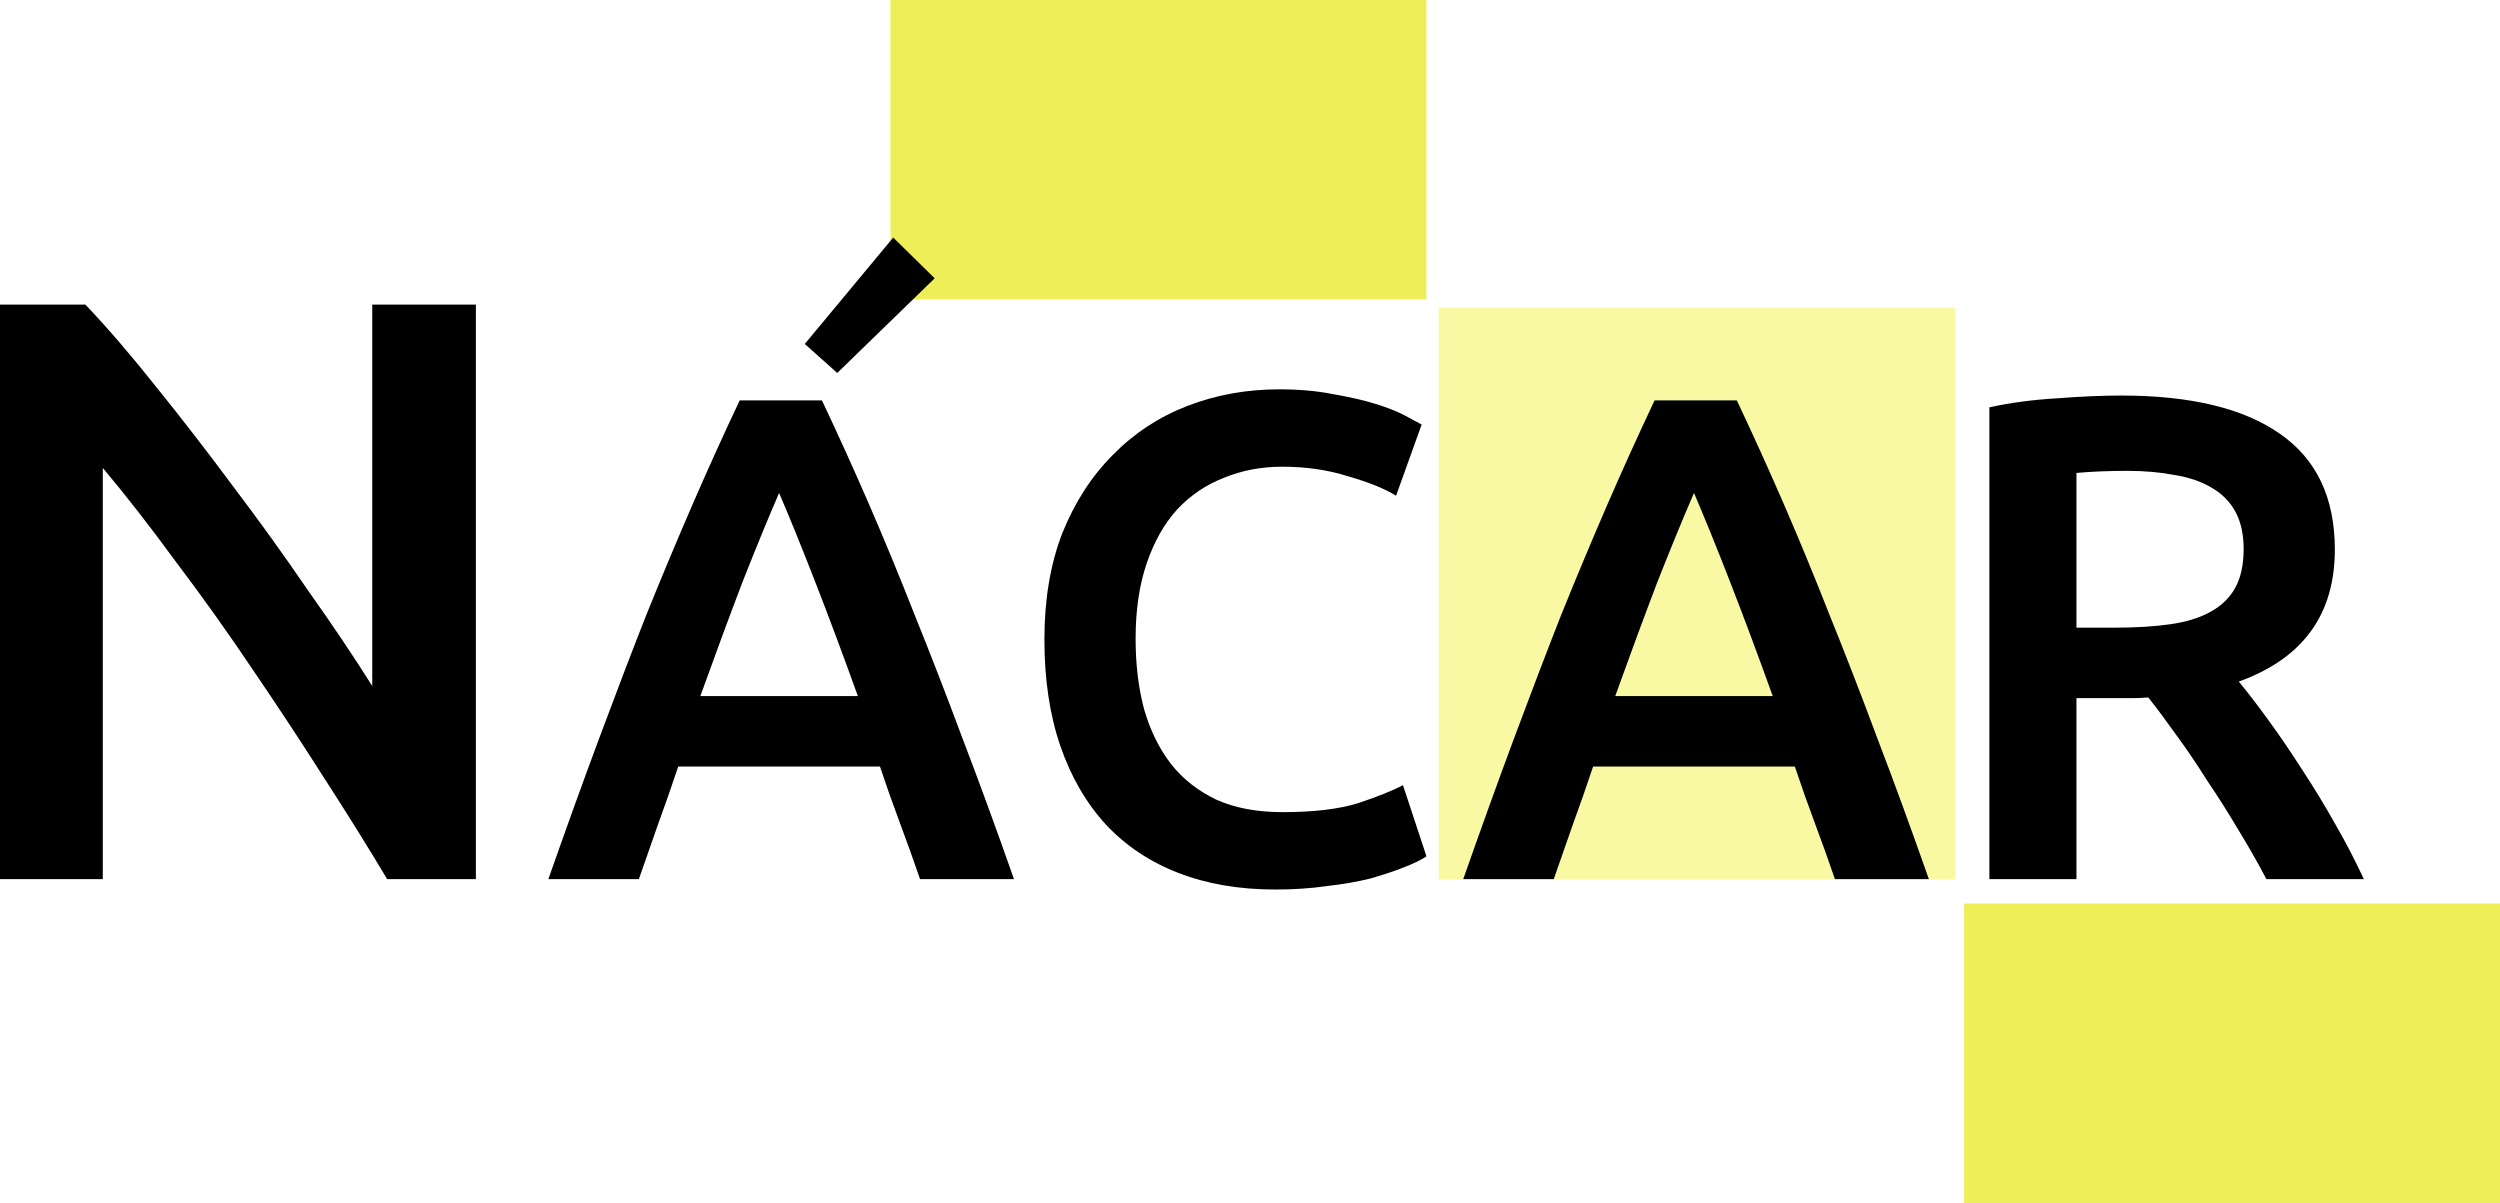
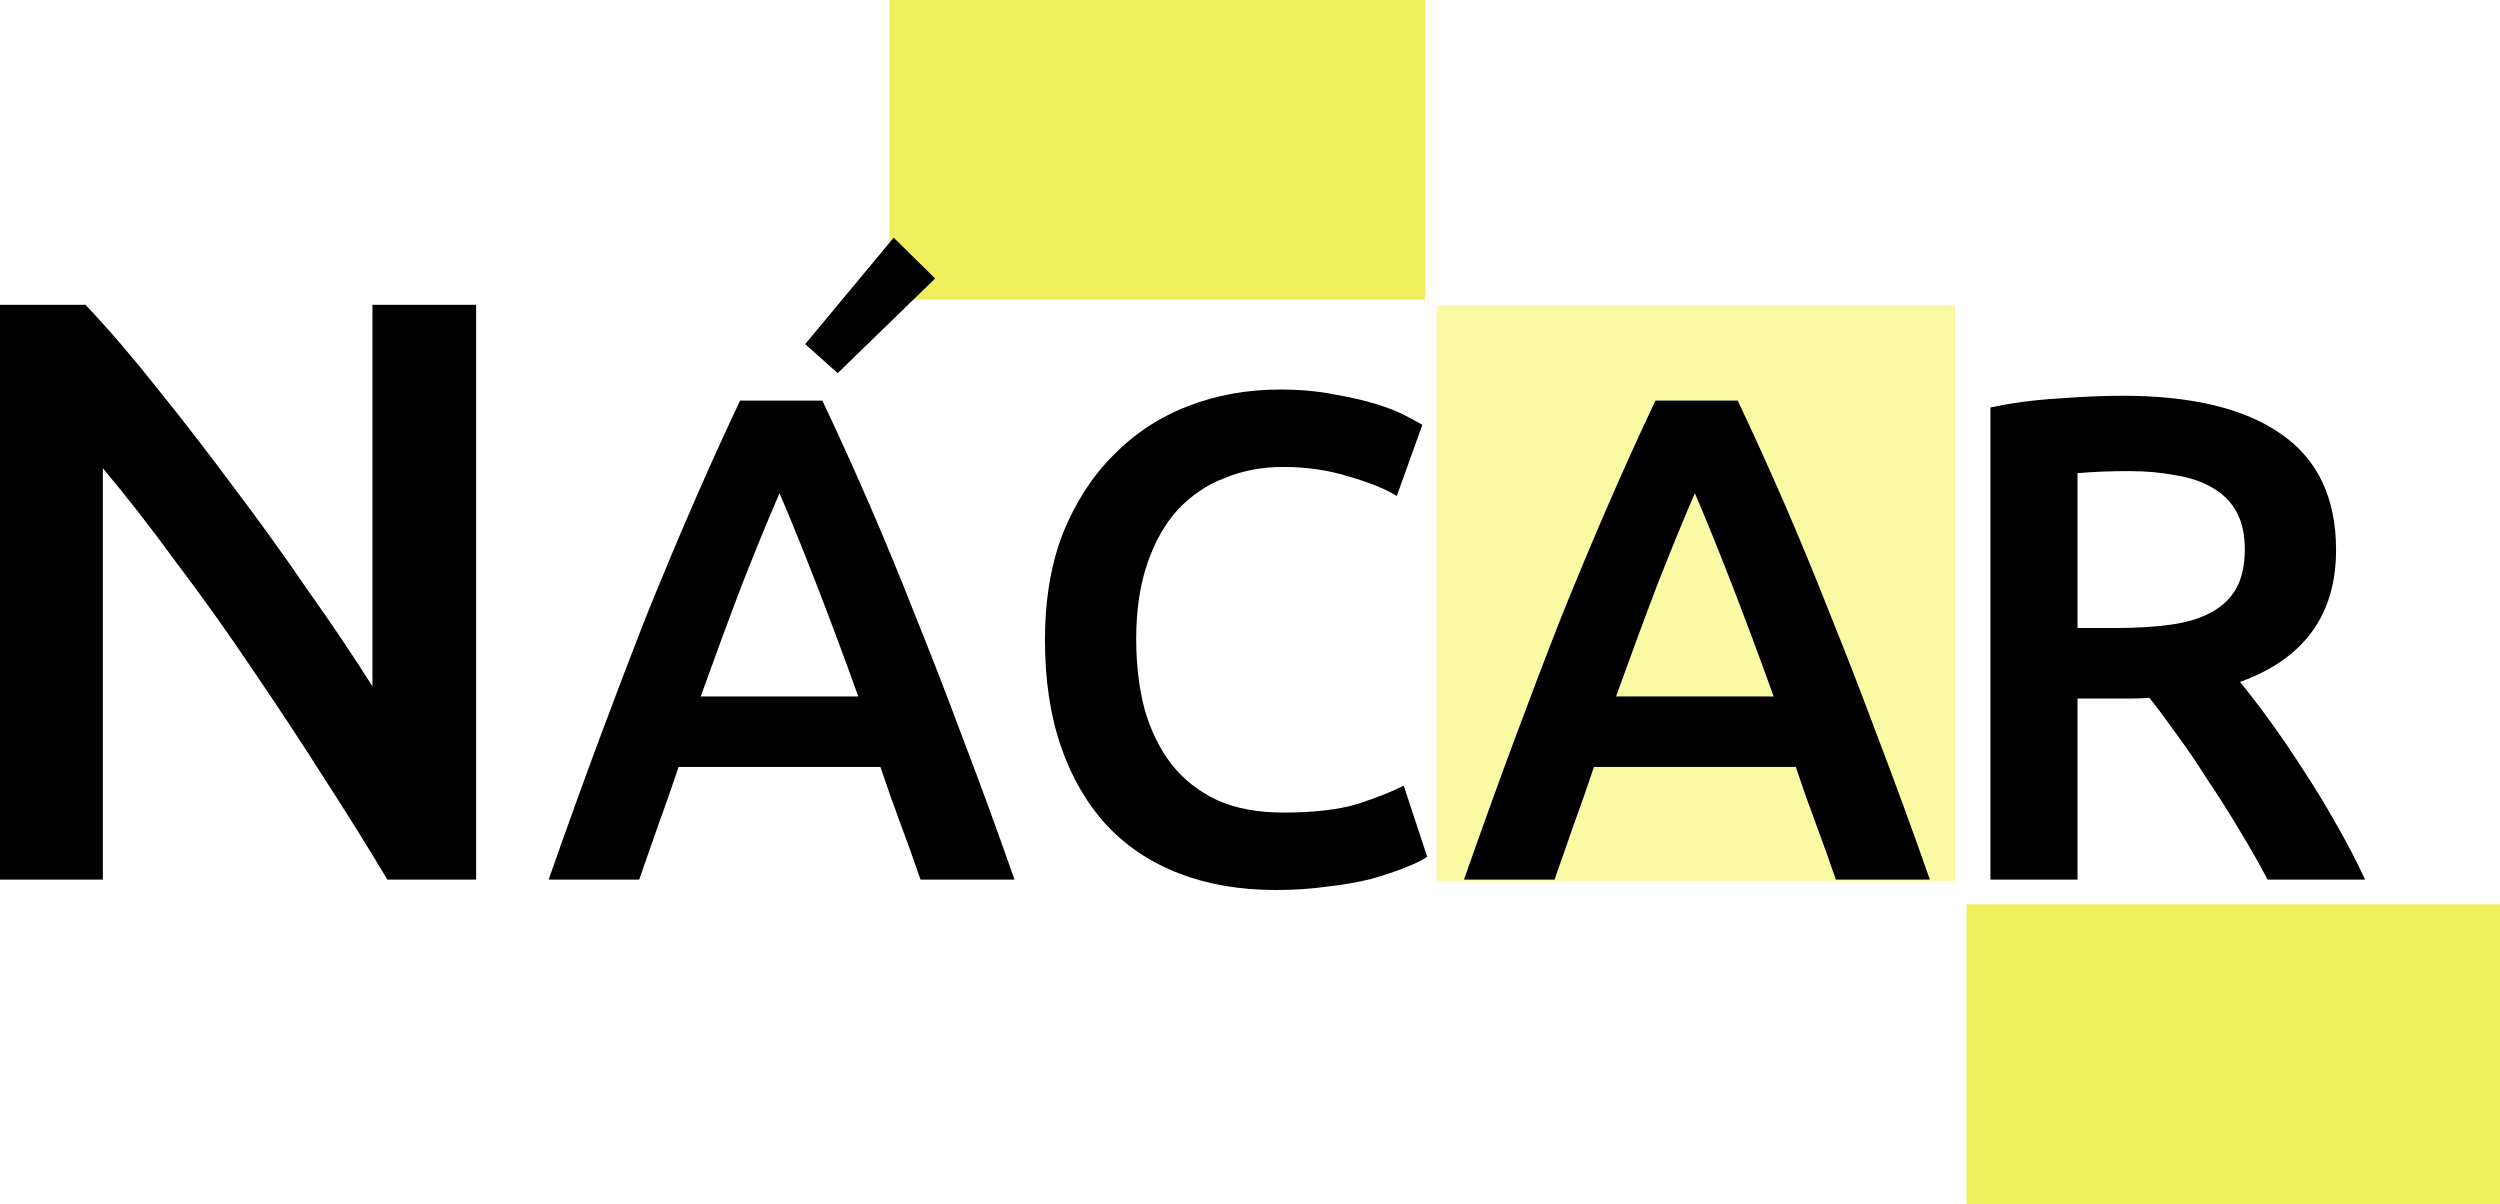
- <svg xmlns="http://www.w3.org/2000/svg" width="434.226" height="208.935" id="svg2" version="1.1">
+ <svg xmlns="http://www.w3.org/2000/svg" viewBox="0 0 434 209" id="svg2" version="1.1">
  <defs id="defs4" />
  <g id="layer1" transform="translate(-150.597,-172.0034)">
-     <rect id="rect3018-0-9-7-5-4-0" width="93.082" height="52" x="491.741" y="328.939" style="opacity:0.7;fill:#e4e400;fill-opacity:0.929" />
-     <rect id="rect3018-2-1-5-9-1" width="89.689" height="99.306" x="400.484" y="225.405" style="opacity:0.7;fill:#f3f55c;fill-opacity:0.815" />
+     <rect id="rect3018-0-9-7-5-4-0" width="93" height="52" x="492" y="329" style="opacity:0.7;fill:#e4e400;fill-opacity:0.9" />
+     <rect id="rect3018-2-1-5-9-1" width="90" height="100" x="400" y="225" style="opacity:0.7;fill:#f3f55c;fill-opacity:0.8" />
    <g style="font-size:40px;font-style:normal;font-weight:normal;line-height:125%;letter-spacing:0px;word-spacing:0px;fill:#000000;fill-opacity:1;stroke:none;font-family:Sans" id="text2985-5-8-8-6-4">
-       <path d="m 217.845,324.706 c -3.264,-5.472 -6.912,-11.328 -10.944,-17.568 -4.032,-6.336 -8.208,-12.672 -12.528,-19.008 -4.32,-6.432 -8.736,-12.624 -13.248,-18.576 -4.416,-6.048 -8.64,-11.472 -12.672,-16.272 l 0,71.424 -17.856,0 0,-99.792 14.832,0 c 3.84,4.032 7.968,8.832 12.384,14.4 4.416,5.472 8.832,11.184 13.248,17.136 4.512,5.952 8.832,11.952 12.96,18 4.224,5.952 7.968,11.52 11.232,16.704 l 0,-66.24 18,0 0,99.792 -15.408,0" style="font-size:144px;font-variant:normal;font-weight:500;font-stretch:normal;font-family:Ubuntu;-inkscape-font-specification:Ubuntu Medium" id="path3937" />
+       <path d="m 217.845,324.706 c -3.264,-5.472 -6.912,-11.328 -10.944,-17.568 -4.032,-6.336 -8.208,-12.672 -12.528,-19.008 -4.32,-6.432 -8.736,-12.624 -13.248,-18.576 -4.416,-6.048 -8.64,-11.472 -12.672,-16.272 l 0,71.424 -17.856,0 0,-99.792 14.832,0 c 3.84,4.032 7.968,8.832 12.384,14.4 4.416,5.472 8.832,11.184 13.248,17.136 4.512,5.952 8.832,11.952 12.96,18 4.224,5.952 7.968,11.52 11.232,16.704 l 0,-66.24 18,0 0,99.792 -15.408,0" style="font-size:144px;font-variant:normal;font-weight:500;font-stretch:normal;font-family:Ubuntu" id="path3937" />
      <path d="m 310.399,324.706 c -1.12,-3.28 -2.28,-6.52 -3.48,-9.72 -1.2,-3.2 -2.36,-6.48 -3.48,-9.84 l -35.04,0 c -1.12,3.36 -2.28,6.68 -3.48,9.96 -1.12,3.2 -2.24,6.4 -3.36,9.6 l -15.72,0 c 3.12,-8.88 6.08,-17.08 8.88,-24.6 2.8,-7.52 5.52,-14.64 8.16,-21.36 2.72,-6.72 5.4,-13.12 8.04,-19.2 2.64,-6.08 5.36,-12.08 8.16,-18 l 14.28,0 c 2.8,5.92 5.52,11.92 8.16,18 2.64,6.08 5.28,12.48 7.92,19.2 2.72,6.72 5.48,13.84 8.28,21.36 2.88,7.52 5.88,15.72 9,24.6 l -16.32,0 m -24.48,-67.08 c -1.84,4.24 -3.96,9.4 -6.36,15.48 -2.32,6.08 -4.76,12.68 -7.32,19.8 l 27.36,0 c -2.56,-7.12 -5.04,-13.76 -7.44,-19.92 -2.4,-6.16 -4.48,-11.28 -6.24,-15.36" style="font-size:120px" id="path3939" />
      <path d="m 372.081,326.506 c -6.24,0 -11.84,-0.96 -16.8,-2.88 -4.96,-1.92 -9.16,-4.72 -12.6,-8.4 -3.44,-3.76 -6.08,-8.32 -7.92,-13.68 -1.84,-5.36 -2.76,-11.52 -2.76,-18.48 0,-6.96 1.04,-13.12 3.12,-18.48 2.16,-5.36 5.08,-9.88 8.76,-13.56 3.68,-3.76 8,-6.6 12.96,-8.52 4.96,-1.92 10.28,-2.88 15.96,-2.88 3.44,9e-5 6.56,0.28 9.36,0.84 2.8,0.48 5.24,1.04 7.32,1.68 2.08,0.64 3.8,1.32 5.16,2.04 1.36,0.72 2.32,1.24 2.88,1.56 l -4.44,12.36 c -1.92,-1.2 -4.68,-2.32 -8.28,-3.36 -3.52,-1.12 -7.36,-1.68 -11.52,-1.68 -3.6,7e-5 -6.96,0.64 -10.08,1.92 -3.12,1.2 -5.84,3.04 -8.16,5.52 -2.24,2.48 -4,5.6 -5.28,9.36 -1.28,3.76 -1.92,8.12 -1.92,13.08 -2e-5,4.4 0.48,8.44 1.44,12.12 1.04,3.68 2.6,6.88 4.68,9.6 2.08,2.64 4.72,4.72 7.92,6.24 3.2,1.44 7.04,2.16 11.52,2.16 5.36,1e-5 9.72,-0.52 13.08,-1.56 3.36,-1.12 5.96,-2.16 7.8,-3.12 l 4.08,12.36 c -0.96,0.64 -2.28,1.28 -3.96,1.92 -1.6,0.64 -3.52,1.28 -5.76,1.92 -2.24,0.56 -4.76,1 -7.56,1.32 -2.8,0.4 -5.8,0.6 -9,0.6" style="font-size:120px" id="path3941" />
      <path d="m 469.305,324.706 c -1.12,-3.28 -2.28,-6.52 -3.48,-9.72 -1.2,-3.2 -2.36,-6.48 -3.48,-9.84 l -35.04,0 c -1.12,3.36 -2.28,6.68 -3.48,9.96 -1.12,3.2 -2.24,6.4 -3.36,9.6 l -15.72,0 c 3.12,-8.88 6.08,-17.08 8.88,-24.6 2.8,-7.52 5.52,-14.64 8.16,-21.36 2.72,-6.72 5.4,-13.12 8.04,-19.2 2.64,-6.08 5.36,-12.08 8.16,-18 l 14.28,0 c 2.8,5.92 5.52,11.92 8.16,18 2.64,6.08 5.28,12.48 7.92,19.2 2.72,6.72 5.48,13.84 8.28,21.36 2.88,7.52 5.88,15.72 9,24.6 l -16.32,0 m -24.48,-67.08 c -1.84,4.24 -3.96,9.4 -6.36,15.48 -2.32,6.08 -4.76,12.68 -7.32,19.8 l 27.36,0 c -2.56,-7.12 -5.04,-13.76 -7.44,-19.92 -2.4,-6.16 -4.48,-11.28 -6.24,-15.36" style="font-size:120px" id="path3943" />
      <path d="m 519.056,240.706 c 12,9e-5 21.16,2.2 27.48,6.6 6.4,4.4 9.6,11.12 9.6,20.16 -7e-5,11.28 -5.56,18.92 -16.68,22.92 1.52,1.84 3.24,4.08 5.16,6.72 1.92,2.64 3.88,5.52 5.88,8.64 2,3.04 3.92,6.2 5.76,9.48 1.84,3.2 3.48,6.36 4.92,9.48 l -16.92,0 c -1.52,-2.88 -3.16,-5.76 -4.92,-8.64 -1.76,-2.96 -3.56,-5.8 -5.4,-8.52 -1.76,-2.8 -3.52,-5.4 -5.28,-7.8 -1.76,-2.48 -3.4,-4.68 -4.92,-6.6 -1.12,0.08 -2.08,0.12 -2.88,0.12 -0.8,3e-5 -1.56,3e-5 -2.28,0 l -7.32,0 0,31.44 -15.12,0 0,-81.96 c 3.68,-0.8 7.6,-1.32 11.76,-1.56 4.16,-0.32 7.88,-0.48 11.16,-0.48 m 1.08,13.08 c -3.2,7e-5 -6.16,0.12 -8.88,0.36 l 0,26.88 6.6,0 c 3.68,4e-5 6.92,-0.2 9.72,-0.6 2.8,-0.4 5.12,-1.12 6.96,-2.16 1.92,-1.04 3.36,-2.44 4.32,-4.2 0.96,-1.76 1.44,-4 1.44,-6.72 -6e-5,-2.56 -0.48,-4.72 -1.44,-6.48 -0.96,-1.76 -2.36,-3.16 -4.2,-4.2 -1.76,-1.04 -3.88,-1.76 -6.36,-2.16 -2.48,-0.48 -5.2,-0.72 -8.16,-0.72" style="font-size:120px" id="path3945" />
    </g>
-     <rect id="rect3018-3-7-1-0-9-1" width="93.082" height="52" x="305.267" y="172.003" style="opacity:0.7;fill:#e4e400;fill-opacity:0.931" />
+     <rect id="rect3018-3-7-1-0-9-1" width="93" height="52" x="305" y="172" style="opacity:0.7;fill:#e4e400;fill-opacity:0.9" />
    <g style="font-size:40px;font-style:normal;font-weight:normal;line-height:125%;letter-spacing:0px;word-spacing:0px;fill:#000000;fill-opacity:1;stroke:none;font-family:Sans" id="text3815">
-       <path d="m 312.939,220.344 -16.92,16.44 -5.64,-5.04 15.36,-18.48 7.2,7.08" style="font-size:120px;font-variant:normal;font-stretch:normal;font-family:Ubuntu;-inkscape-font-specification:Ubuntu" id="path3948" />
+       <path d="m 312.939,220.344 -16.92,16.44 -5.64,-5.04 15.36,-18.48 7.2,7.08" style="font-size:120px;font-variant:normal;font-stretch:normal;font-family:Ubuntu" id="path3948" />
    </g>
  </g>
</svg>
